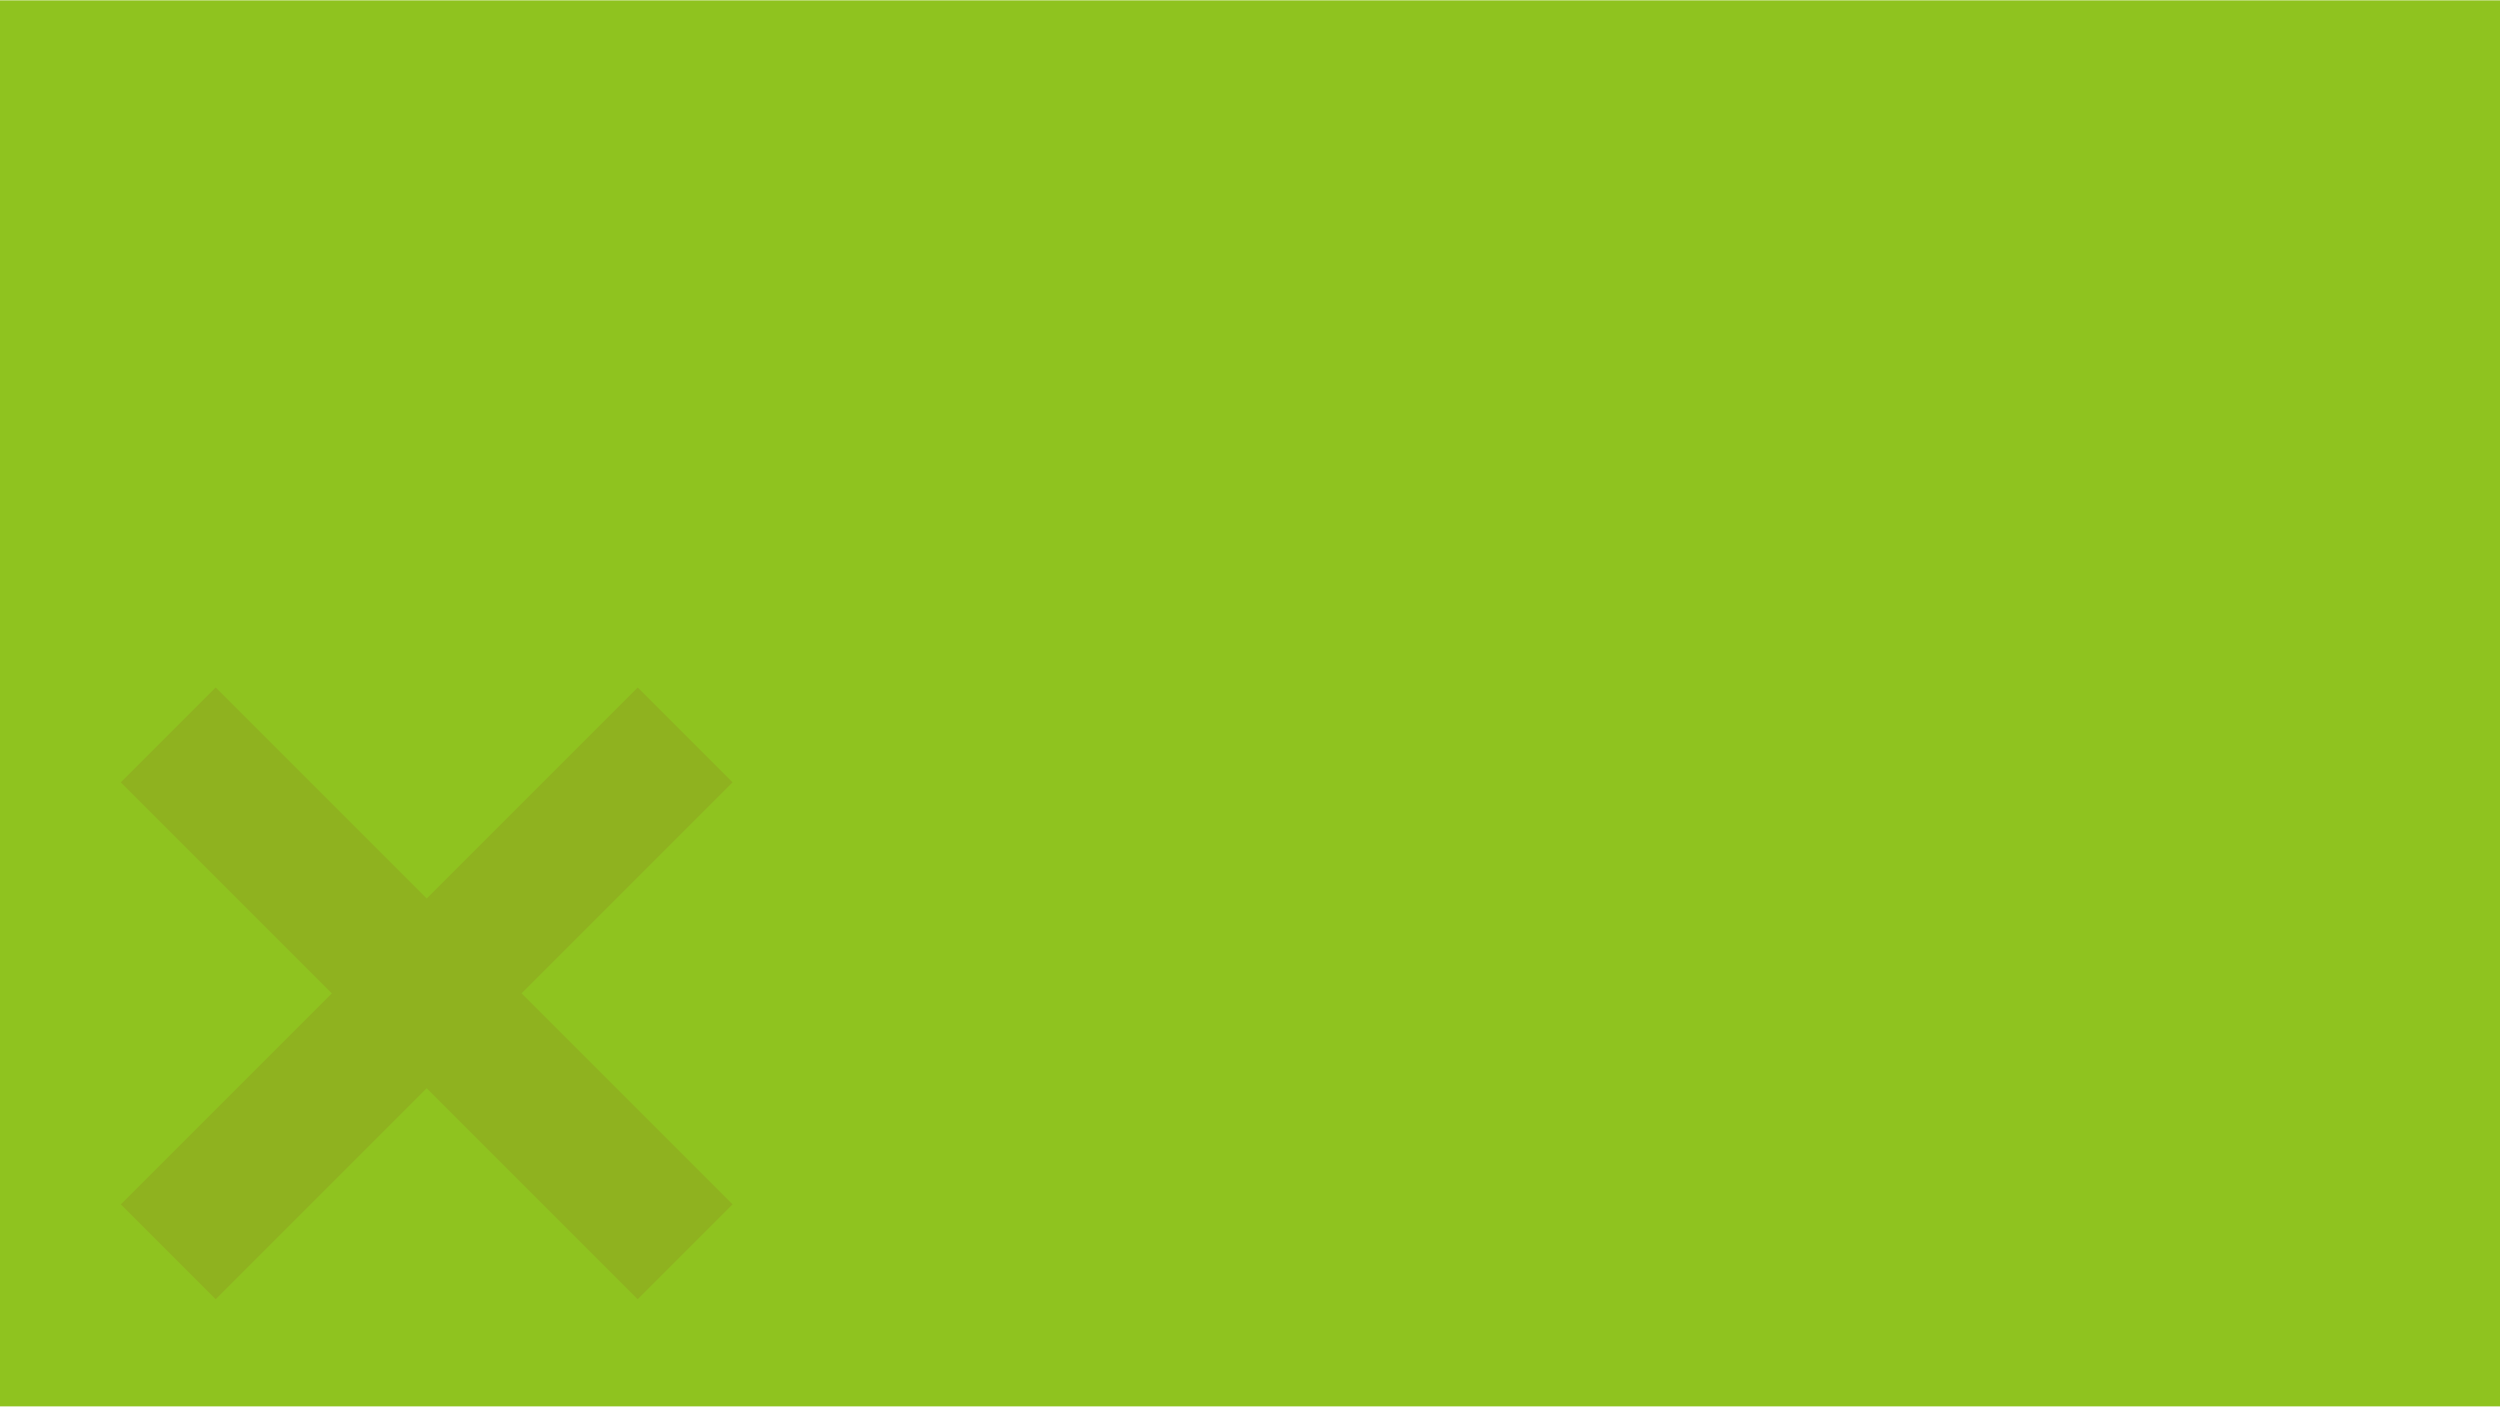
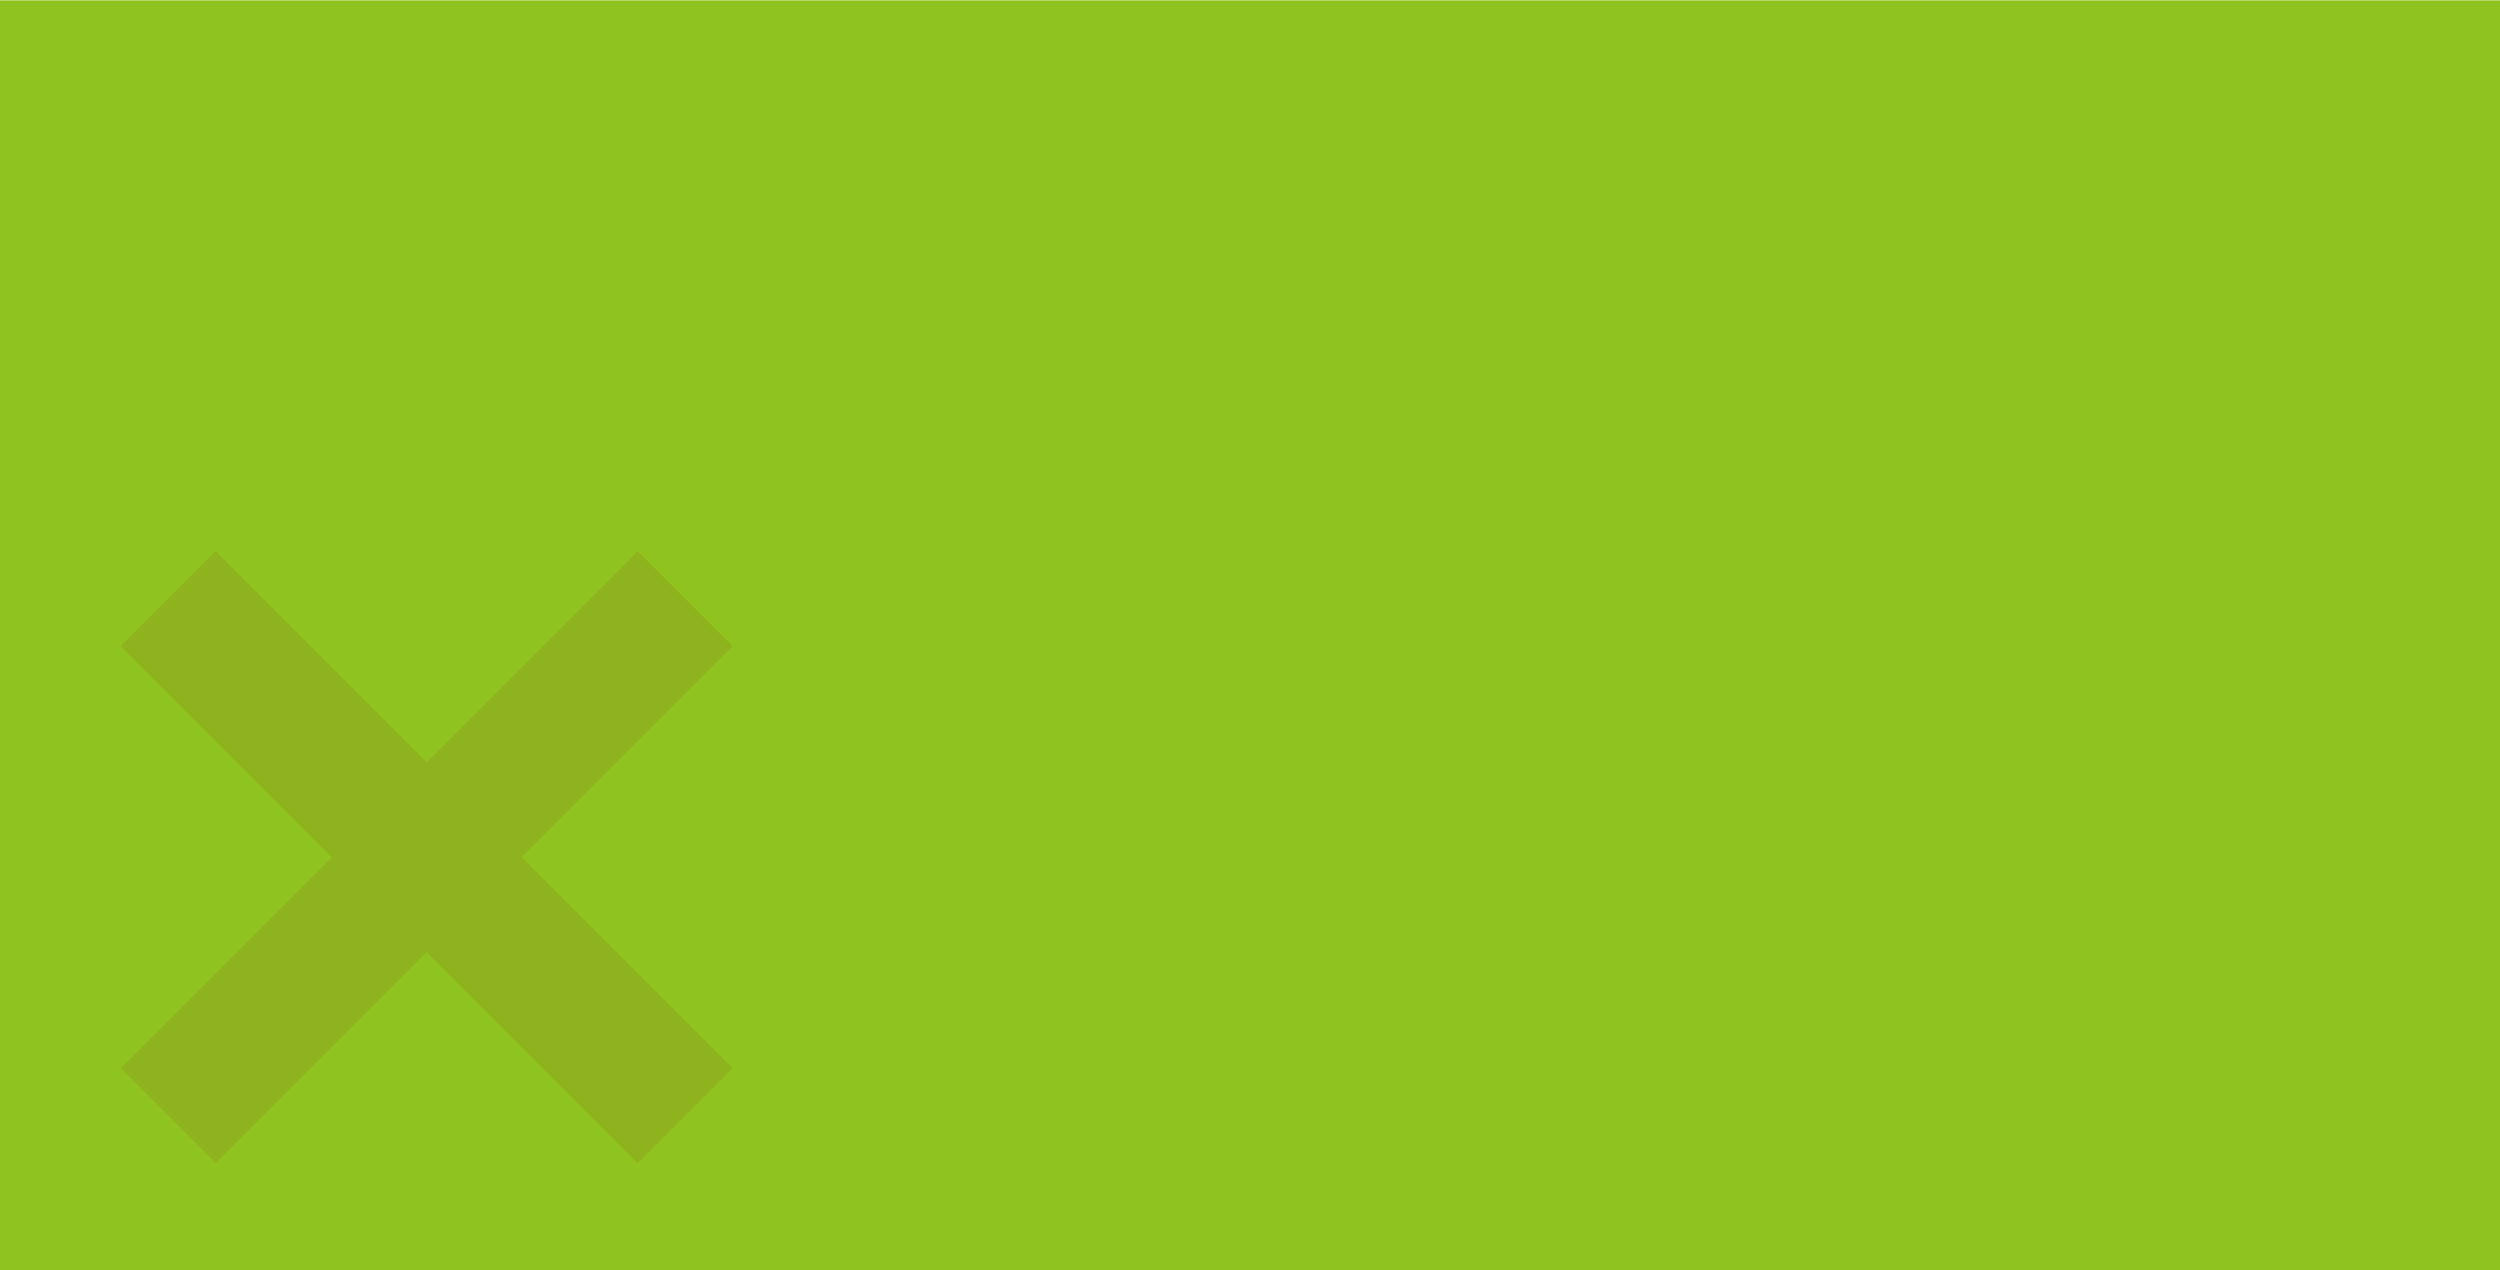
- <svg xmlns="http://www.w3.org/2000/svg" id="緑デザイン" viewBox="0 0 3577.43 2012.3">
+ <svg xmlns="http://www.w3.org/2000/svg" id="緑デザイン" viewBox="0 0 3577.43 1817.3">
  <defs>
    <style>.cls-1{fill:#8fc31f;}.cls-2{fill:#8fb21f;}</style>
  </defs>
-   <rect class="cls-1" x="-0.43" y="0.49" width="3578" height="2012" />
-   <rect class="cls-2" x="87.57" y="1325.49" width="1046" height="192" transform="translate(1183.97 -15.4) rotate(45)" />
-   <rect class="cls-2" x="87.57" y="1325.49" width="1046" height="192" transform="translate(-826.31 848.08) rotate(-45)" />
+   <rect class="cls-1" x="-0.43" y="0.49" width="3578" height="1817" />
+   <rect class="cls-2" x="87.57" y="1130.49" width="1046" height="192" transform="translate(1046.09 -72.51) rotate(45)" />
+   <rect class="cls-2" x="87.57" y="1130.49" width="1046" height="192" transform="translate(-688.42 790.97) rotate(-45)" />
</svg>
